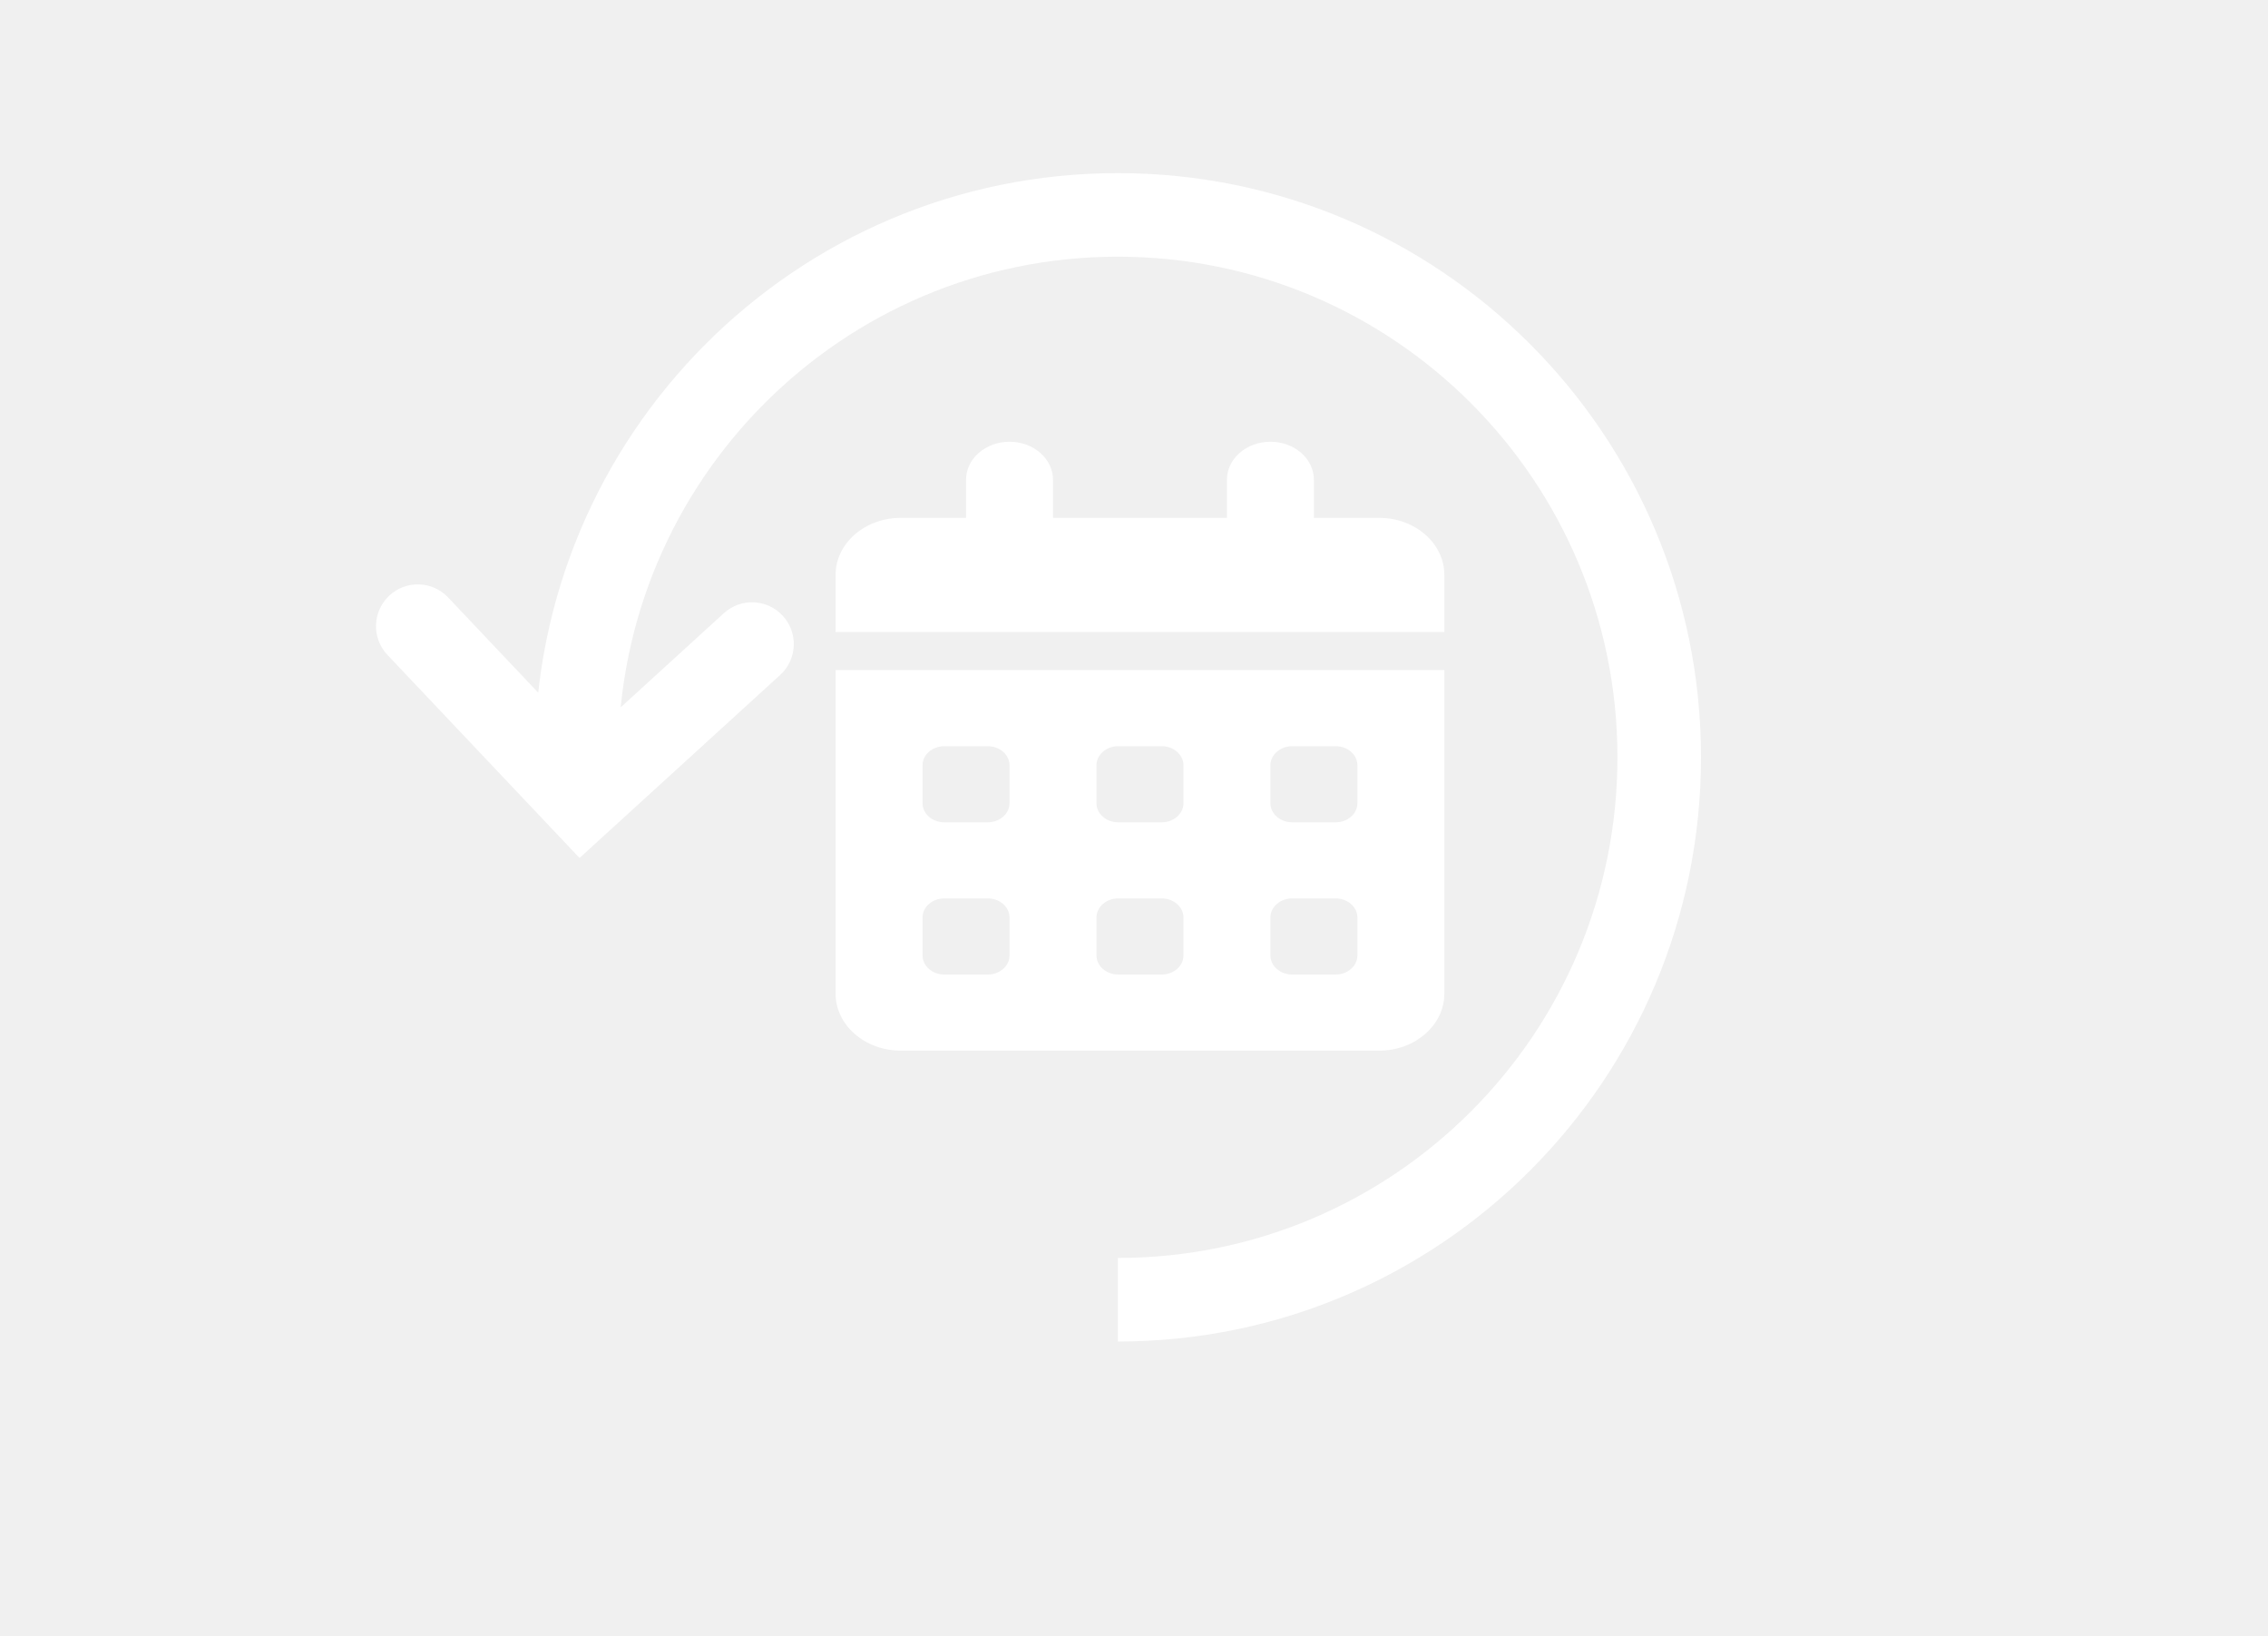
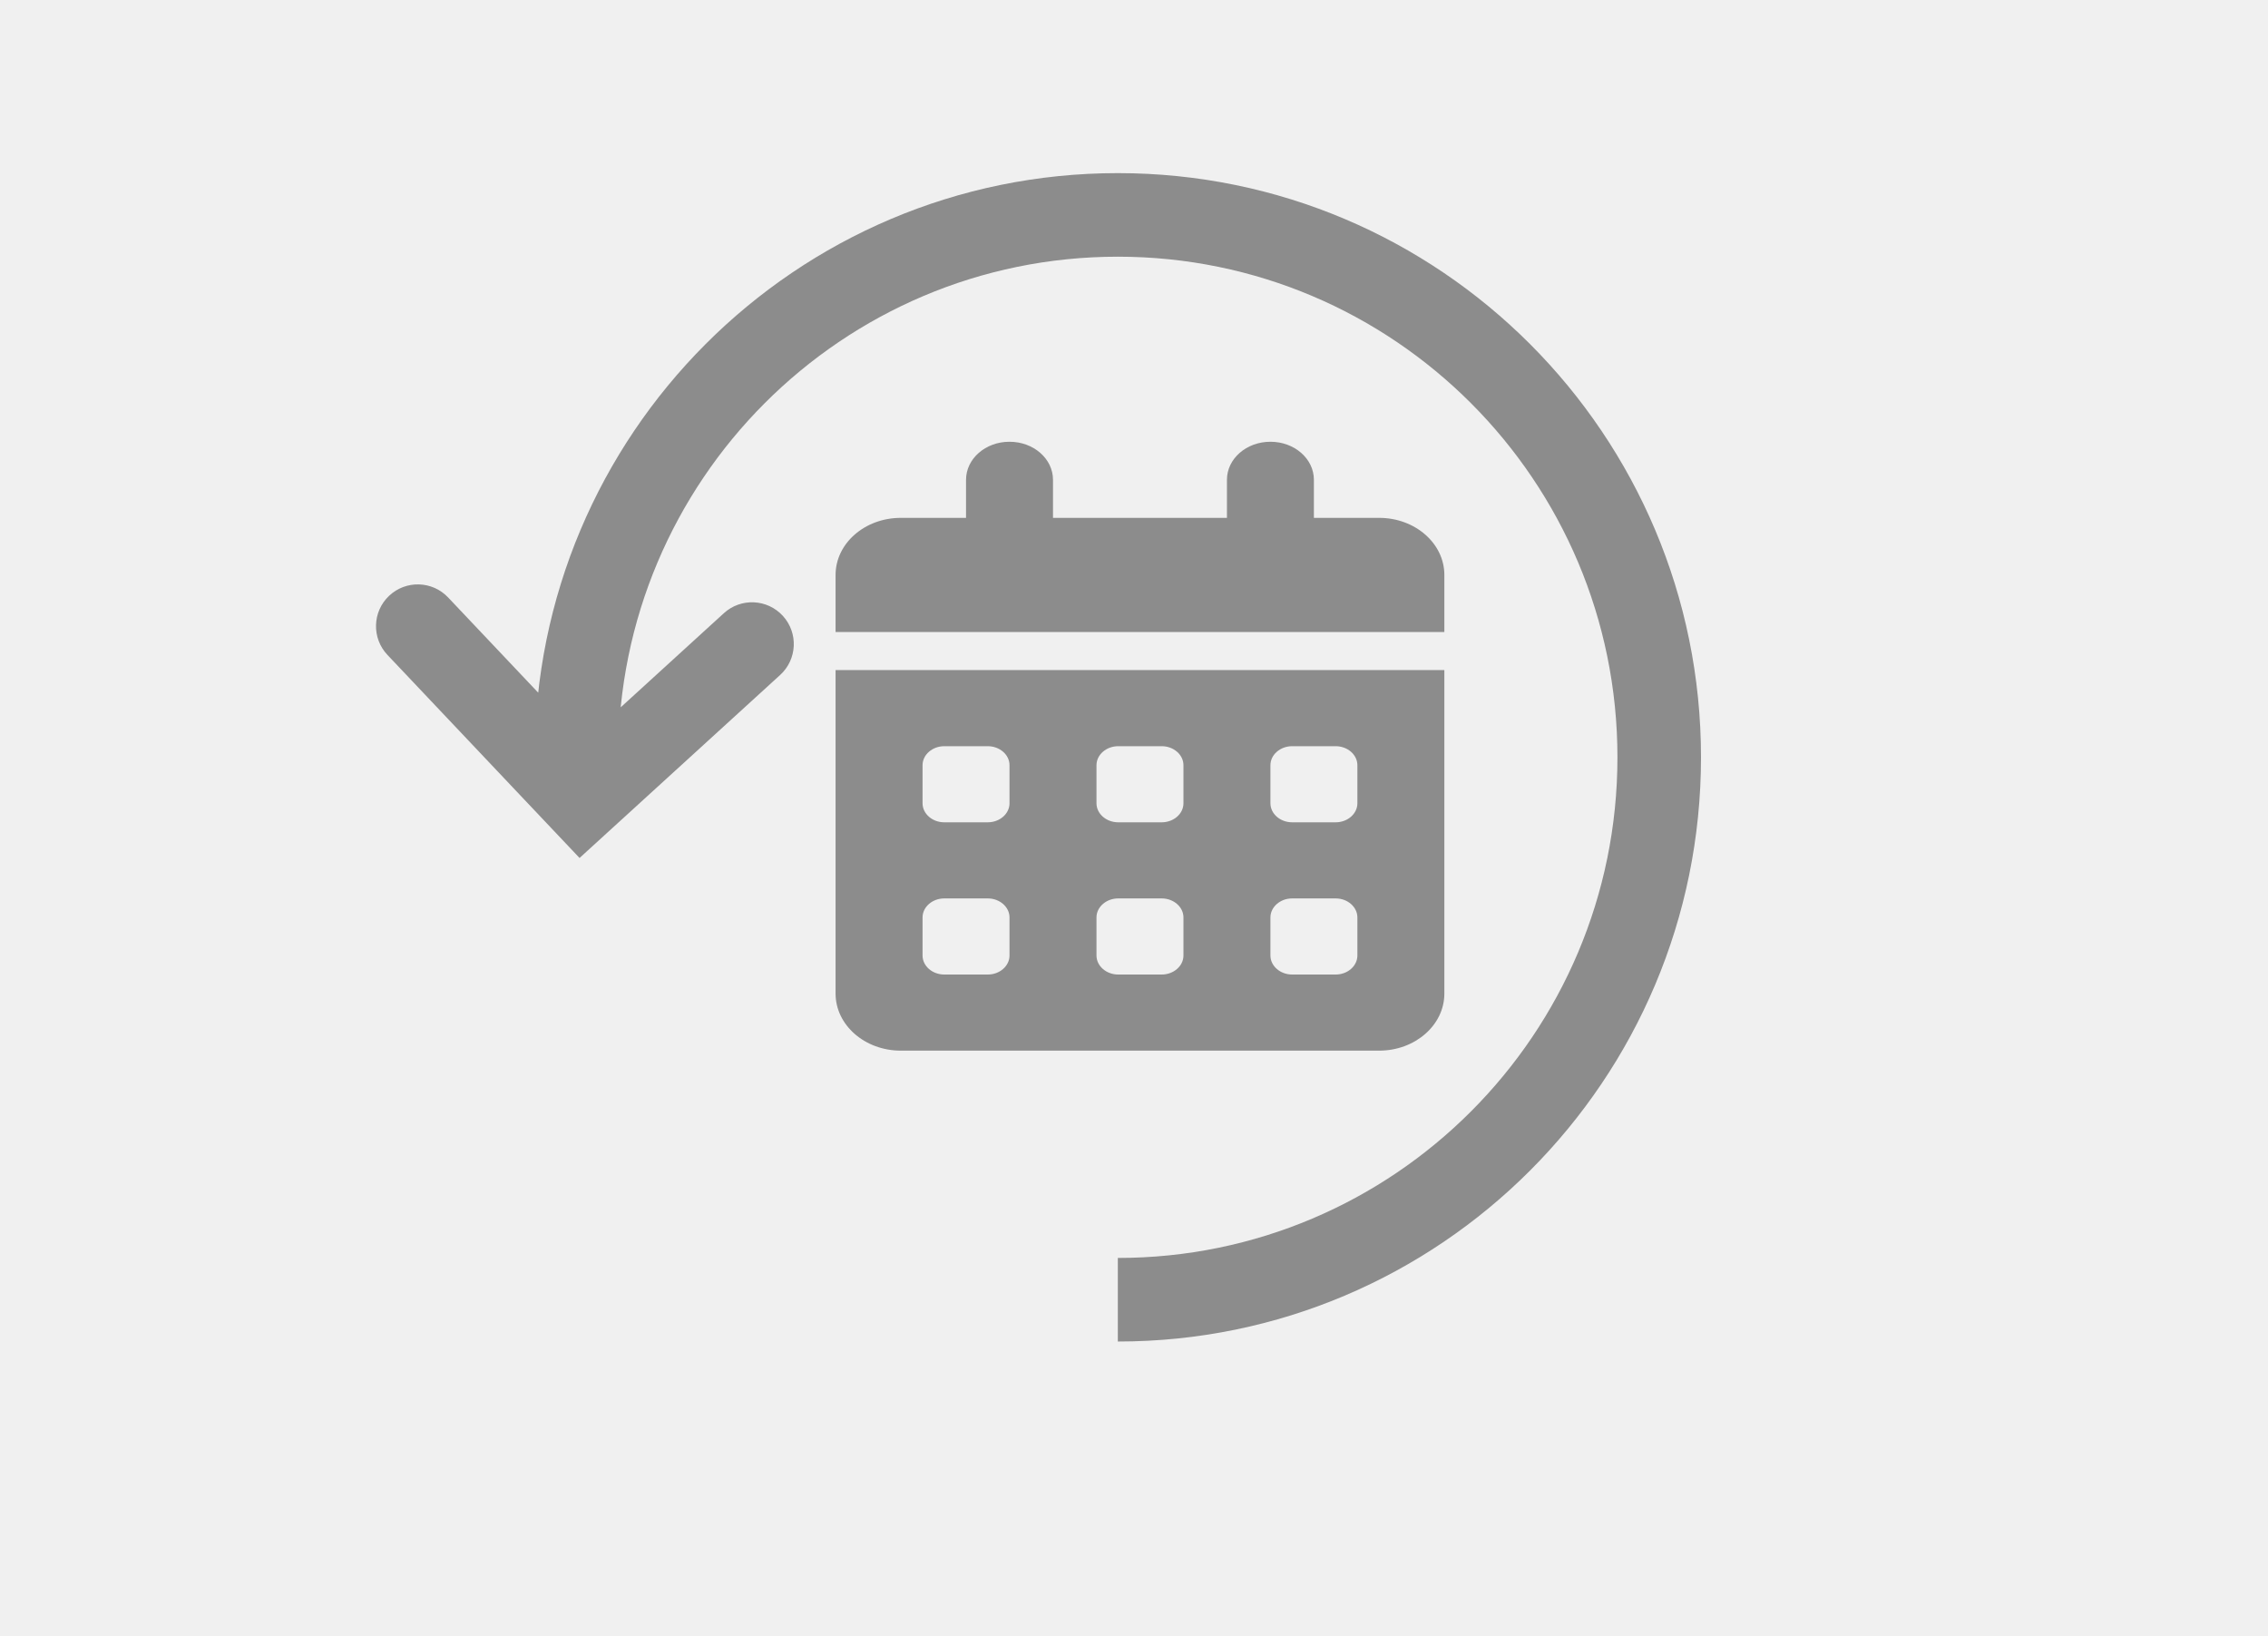
<svg xmlns="http://www.w3.org/2000/svg" width="190" height="137" viewBox="0 0 190 137" fill="none">
-   <path d="M84.571 37C86.586 37 88.214 38.424 88.214 40.188V43.375H102.786V40.188C102.786 38.424 104.414 37 106.429 37C108.444 37 110.071 38.424 110.071 40.188V43.375H115.536C118.552 43.375 121 45.517 121 48.156V52.938H70V48.156C70 45.517 72.448 43.375 75.464 43.375H80.929V40.188C80.929 38.424 82.556 37 84.571 37ZM70 56.125H121V83.219C121 85.858 118.552 88 115.536 88H75.464C72.448 88 70 85.858 70 83.219V56.125ZM77.286 64.094V67.281C77.286 68.158 78.105 68.875 79.107 68.875H82.75C83.752 68.875 84.571 68.158 84.571 67.281V64.094C84.571 63.217 83.752 62.5 82.75 62.5H79.107C78.105 62.5 77.286 63.217 77.286 64.094ZM91.857 64.094V67.281C91.857 68.158 92.677 68.875 93.679 68.875H97.321C98.323 68.875 99.143 68.158 99.143 67.281V64.094C99.143 63.217 98.323 62.5 97.321 62.5H93.679C92.677 62.5 91.857 63.217 91.857 64.094ZM108.25 62.5C107.248 62.5 106.429 63.217 106.429 64.094V67.281C106.429 68.158 107.248 68.875 108.25 68.875H111.893C112.895 68.875 113.714 68.158 113.714 67.281V64.094C113.714 63.217 112.895 62.5 111.893 62.5H108.25ZM77.286 76.844V80.031C77.286 80.908 78.105 81.625 79.107 81.625H82.75C83.752 81.625 84.571 80.908 84.571 80.031V76.844C84.571 75.967 83.752 75.25 82.75 75.25H79.107C78.105 75.25 77.286 75.967 77.286 76.844ZM93.679 75.25C92.677 75.25 91.857 75.967 91.857 76.844V80.031C91.857 80.908 92.677 81.625 93.679 81.625H97.321C98.323 81.625 99.143 80.908 99.143 80.031V76.844C99.143 75.967 98.323 75.25 97.321 75.25H93.679ZM106.429 76.844V80.031C106.429 80.908 107.248 81.625 108.25 81.625H111.893C112.895 81.625 113.714 80.908 113.714 80.031V76.844C113.714 75.967 112.895 75.25 111.893 75.25H108.25C107.248 75.25 106.429 75.967 106.429 76.844Z" fill="white" />
-   <path d="M60.641 51.36C62.069 50.057 64.283 50.159 65.586 51.587C66.888 53.015 66.787 55.229 65.359 56.532L60.641 51.36ZM48.733 66.96L51.091 69.546L48.552 71.862L46.19 69.366L48.733 66.96ZM32.458 54.854C31.129 53.45 31.19 51.234 32.594 49.906C33.998 48.577 36.214 48.638 37.542 50.042L32.458 54.854ZM93.646 105.363C116.756 105.363 135.5 86.595 135.5 63.432H142.5C142.5 90.45 120.633 112.363 93.646 112.363V105.363ZM135.5 63.432C135.5 40.268 116.756 21.5 93.646 21.5V14.5C120.633 14.5 142.5 36.413 142.5 63.432H135.5ZM93.646 21.5C70.537 21.5 51.792 40.268 51.792 63.432H44.792C44.792 36.413 66.659 14.5 93.646 14.5V21.5ZM65.359 56.532L51.091 69.546L46.374 64.374L60.641 51.36L65.359 56.532ZM46.19 69.366L32.458 54.854L37.542 50.042L51.275 64.555L46.19 69.366Z" fill="white" />
+   <path d="M84.571 37C86.586 37 88.214 38.424 88.214 40.188V43.375H102.786V40.188C102.786 38.424 104.414 37 106.429 37C108.444 37 110.071 38.424 110.071 40.188V43.375H115.536C118.552 43.375 121 45.517 121 48.156V52.938H70V48.156C70 45.517 72.448 43.375 75.464 43.375H80.929V40.188C80.929 38.424 82.556 37 84.571 37ZM70 56.125H121V83.219C121 85.858 118.552 88 115.536 88H75.464C72.448 88 70 85.858 70 83.219V56.125ZM77.286 64.094V67.281C77.286 68.158 78.105 68.875 79.107 68.875H82.75C83.752 68.875 84.571 68.158 84.571 67.281V64.094C84.571 63.217 83.752 62.5 82.75 62.5H79.107C78.105 62.5 77.286 63.217 77.286 64.094ZM91.857 64.094V67.281C91.857 68.158 92.677 68.875 93.679 68.875H97.321C98.323 68.875 99.143 68.158 99.143 67.281V64.094C99.143 63.217 98.323 62.5 97.321 62.5H93.679C92.677 62.5 91.857 63.217 91.857 64.094ZM108.25 62.5C107.248 62.5 106.429 63.217 106.429 64.094V67.281C106.429 68.158 107.248 68.875 108.25 68.875H111.893C112.895 68.875 113.714 68.158 113.714 67.281V64.094C113.714 63.217 112.895 62.5 111.893 62.5H108.25ZM77.286 76.844V80.031C77.286 80.908 78.105 81.625 79.107 81.625H82.75C83.752 81.625 84.571 80.908 84.571 80.031V76.844C84.571 75.967 83.752 75.25 82.75 75.25H79.107C78.105 75.25 77.286 75.967 77.286 76.844ZM93.679 75.25C92.677 75.25 91.857 75.967 91.857 76.844V80.031C91.857 80.908 92.677 81.625 93.679 81.625H97.321C98.323 81.625 99.143 80.908 99.143 80.031V76.844C99.143 75.967 98.323 75.25 97.321 75.25H93.679ZM106.429 76.844V80.031C106.429 80.908 107.248 81.625 108.25 81.625H111.893C112.895 81.625 113.714 80.908 113.714 80.031V76.844C113.714 75.967 112.895 75.25 111.893 75.25H108.25C107.248 75.25 106.429 75.967 106.429 76.844Z" fill="#8C8C8C" />
+   <path d="M60.641 51.36C62.069 50.057 64.283 50.159 65.586 51.587C66.888 53.015 66.787 55.229 65.359 56.532L60.641 51.36ZM48.733 66.96L51.091 69.546L48.552 71.862L46.19 69.366L48.733 66.96ZM32.458 54.854C31.129 53.45 31.19 51.234 32.594 49.906C33.998 48.577 36.214 48.638 37.542 50.042L32.458 54.854ZM93.646 105.363C116.756 105.363 135.5 86.595 135.5 63.432H142.5C142.5 90.45 120.633 112.363 93.646 112.363V105.363ZM135.5 63.432C135.5 40.268 116.756 21.5 93.646 21.5V14.5C120.633 14.5 142.5 36.413 142.5 63.432H135.5ZM93.646 21.5C70.537 21.5 51.792 40.268 51.792 63.432H44.792C44.792 36.413 66.659 14.5 93.646 14.5V21.5ZM65.359 56.532L51.091 69.546L46.374 64.374L60.641 51.36L65.359 56.532ZM46.19 69.366L32.458 54.854L37.542 50.042L51.275 64.555L46.19 69.366Z" fill="#8C8C8C" />
</svg>
